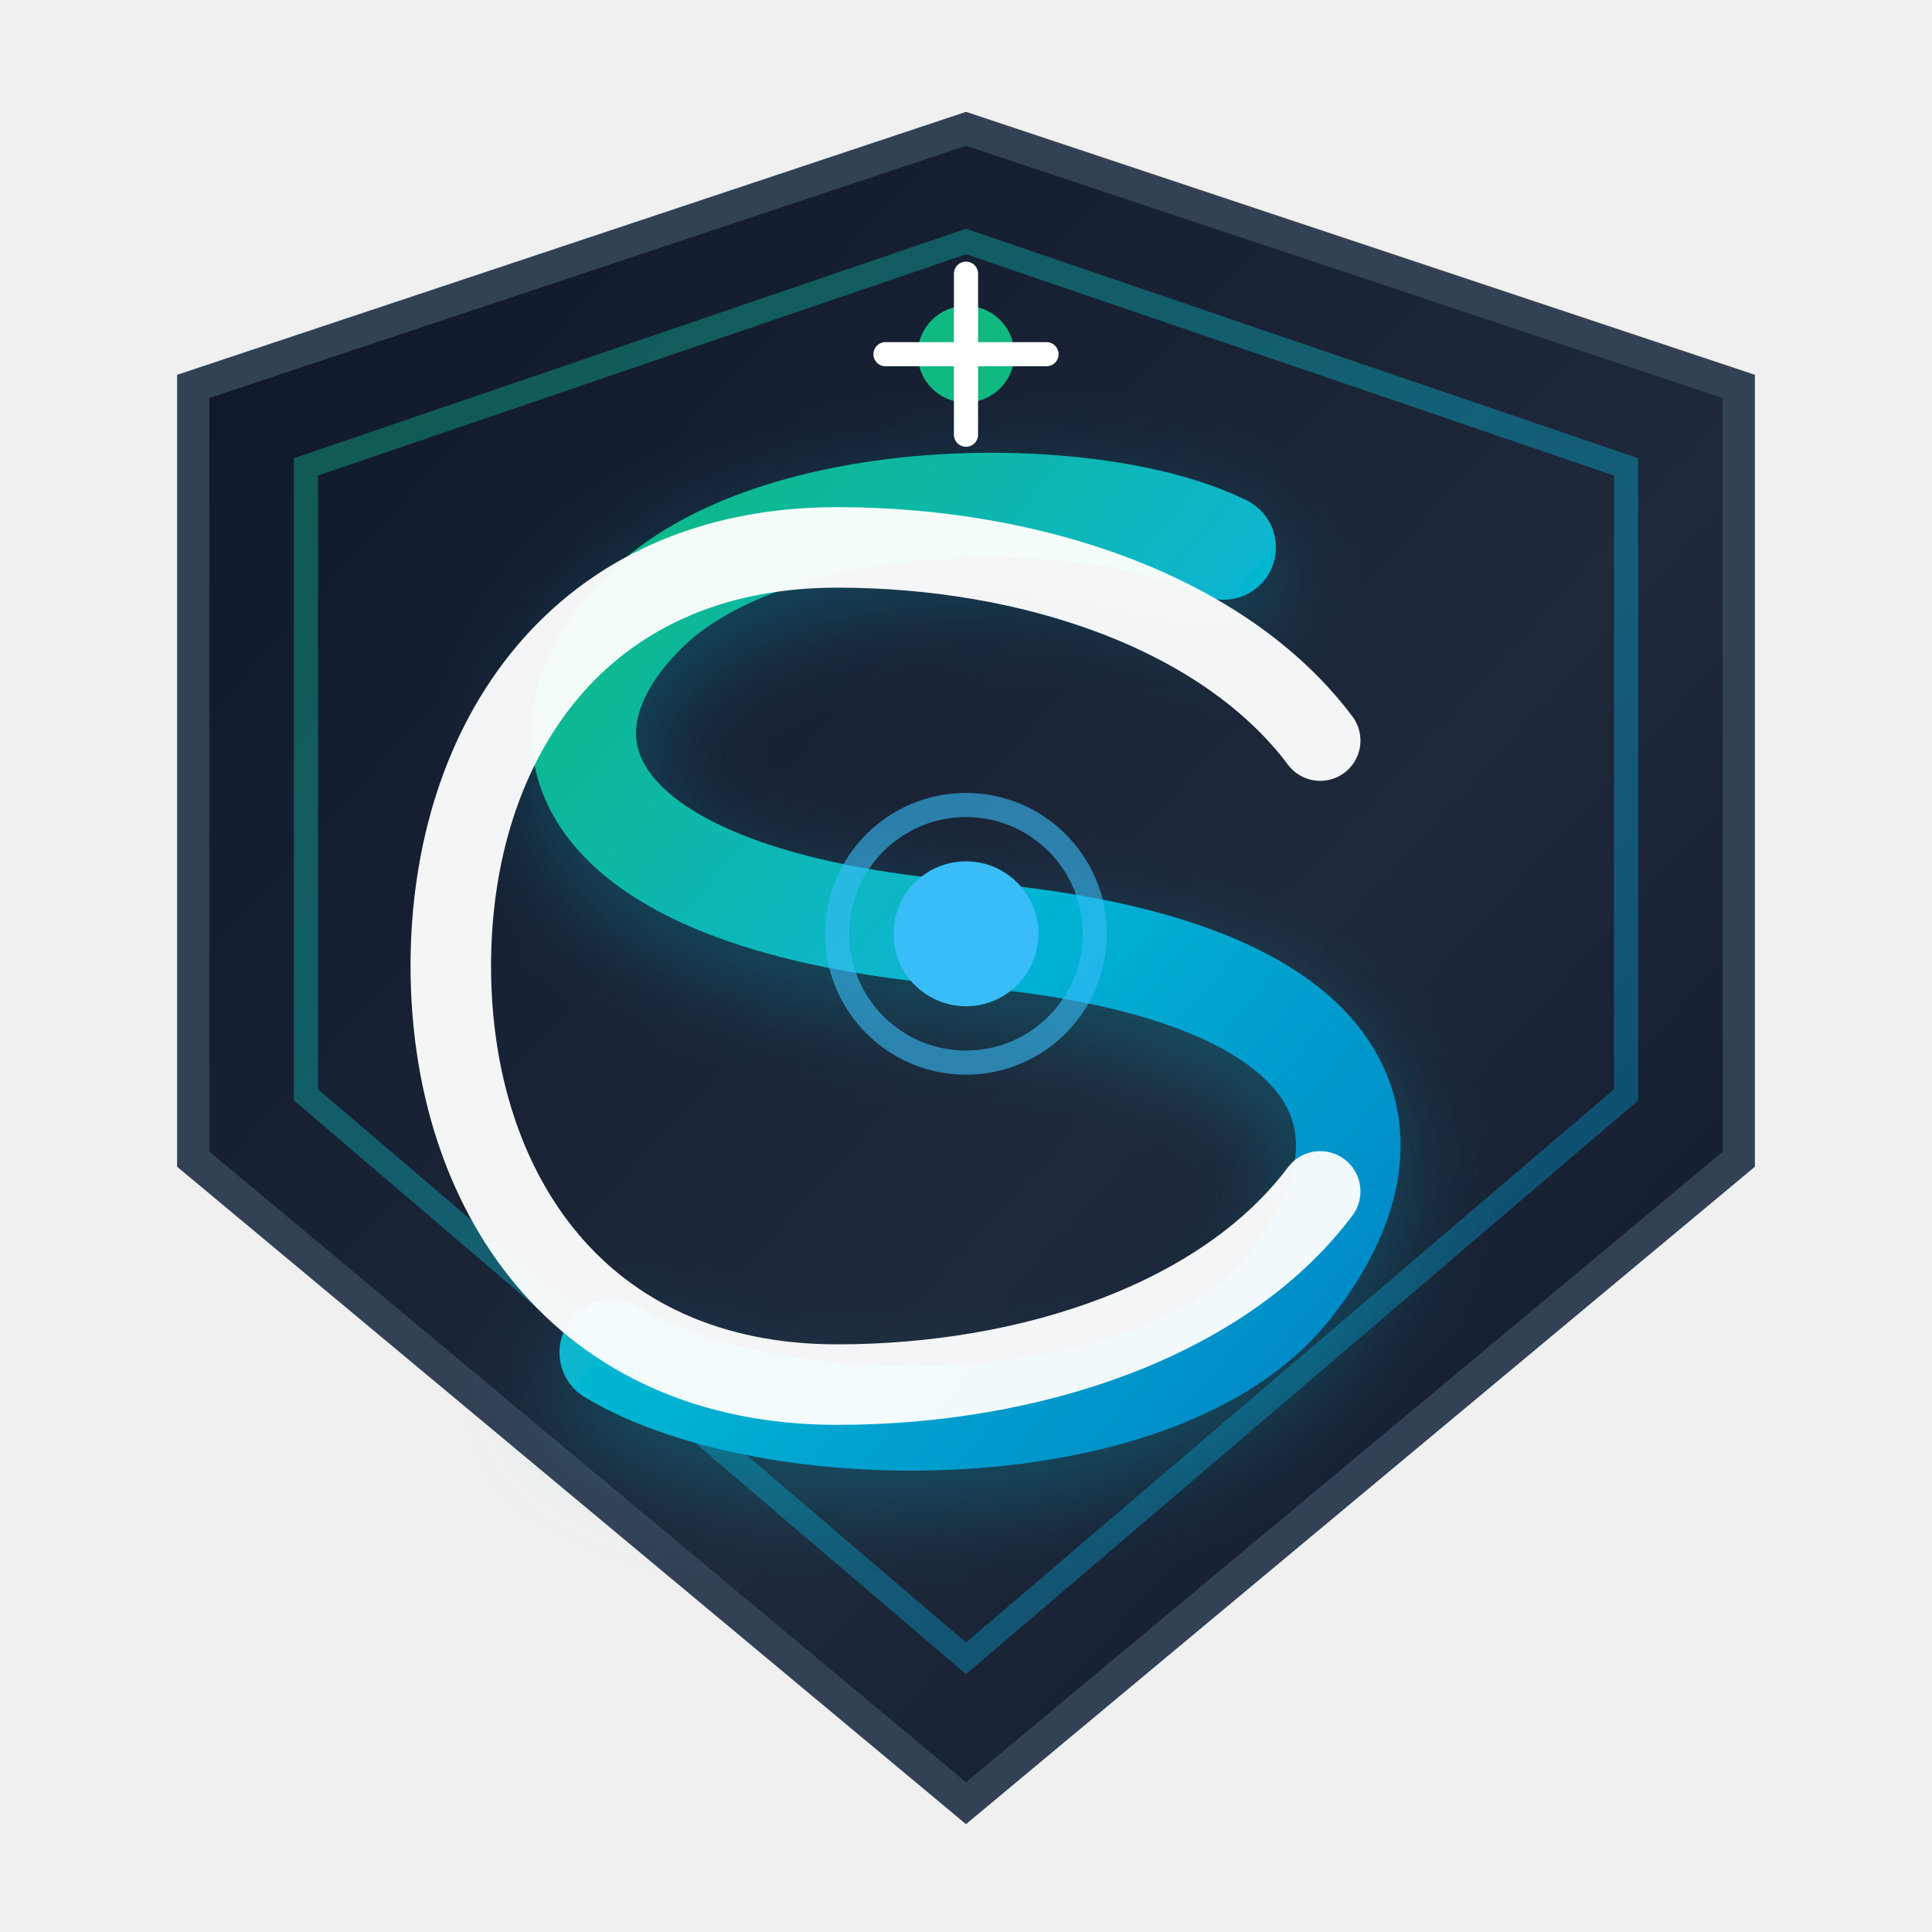
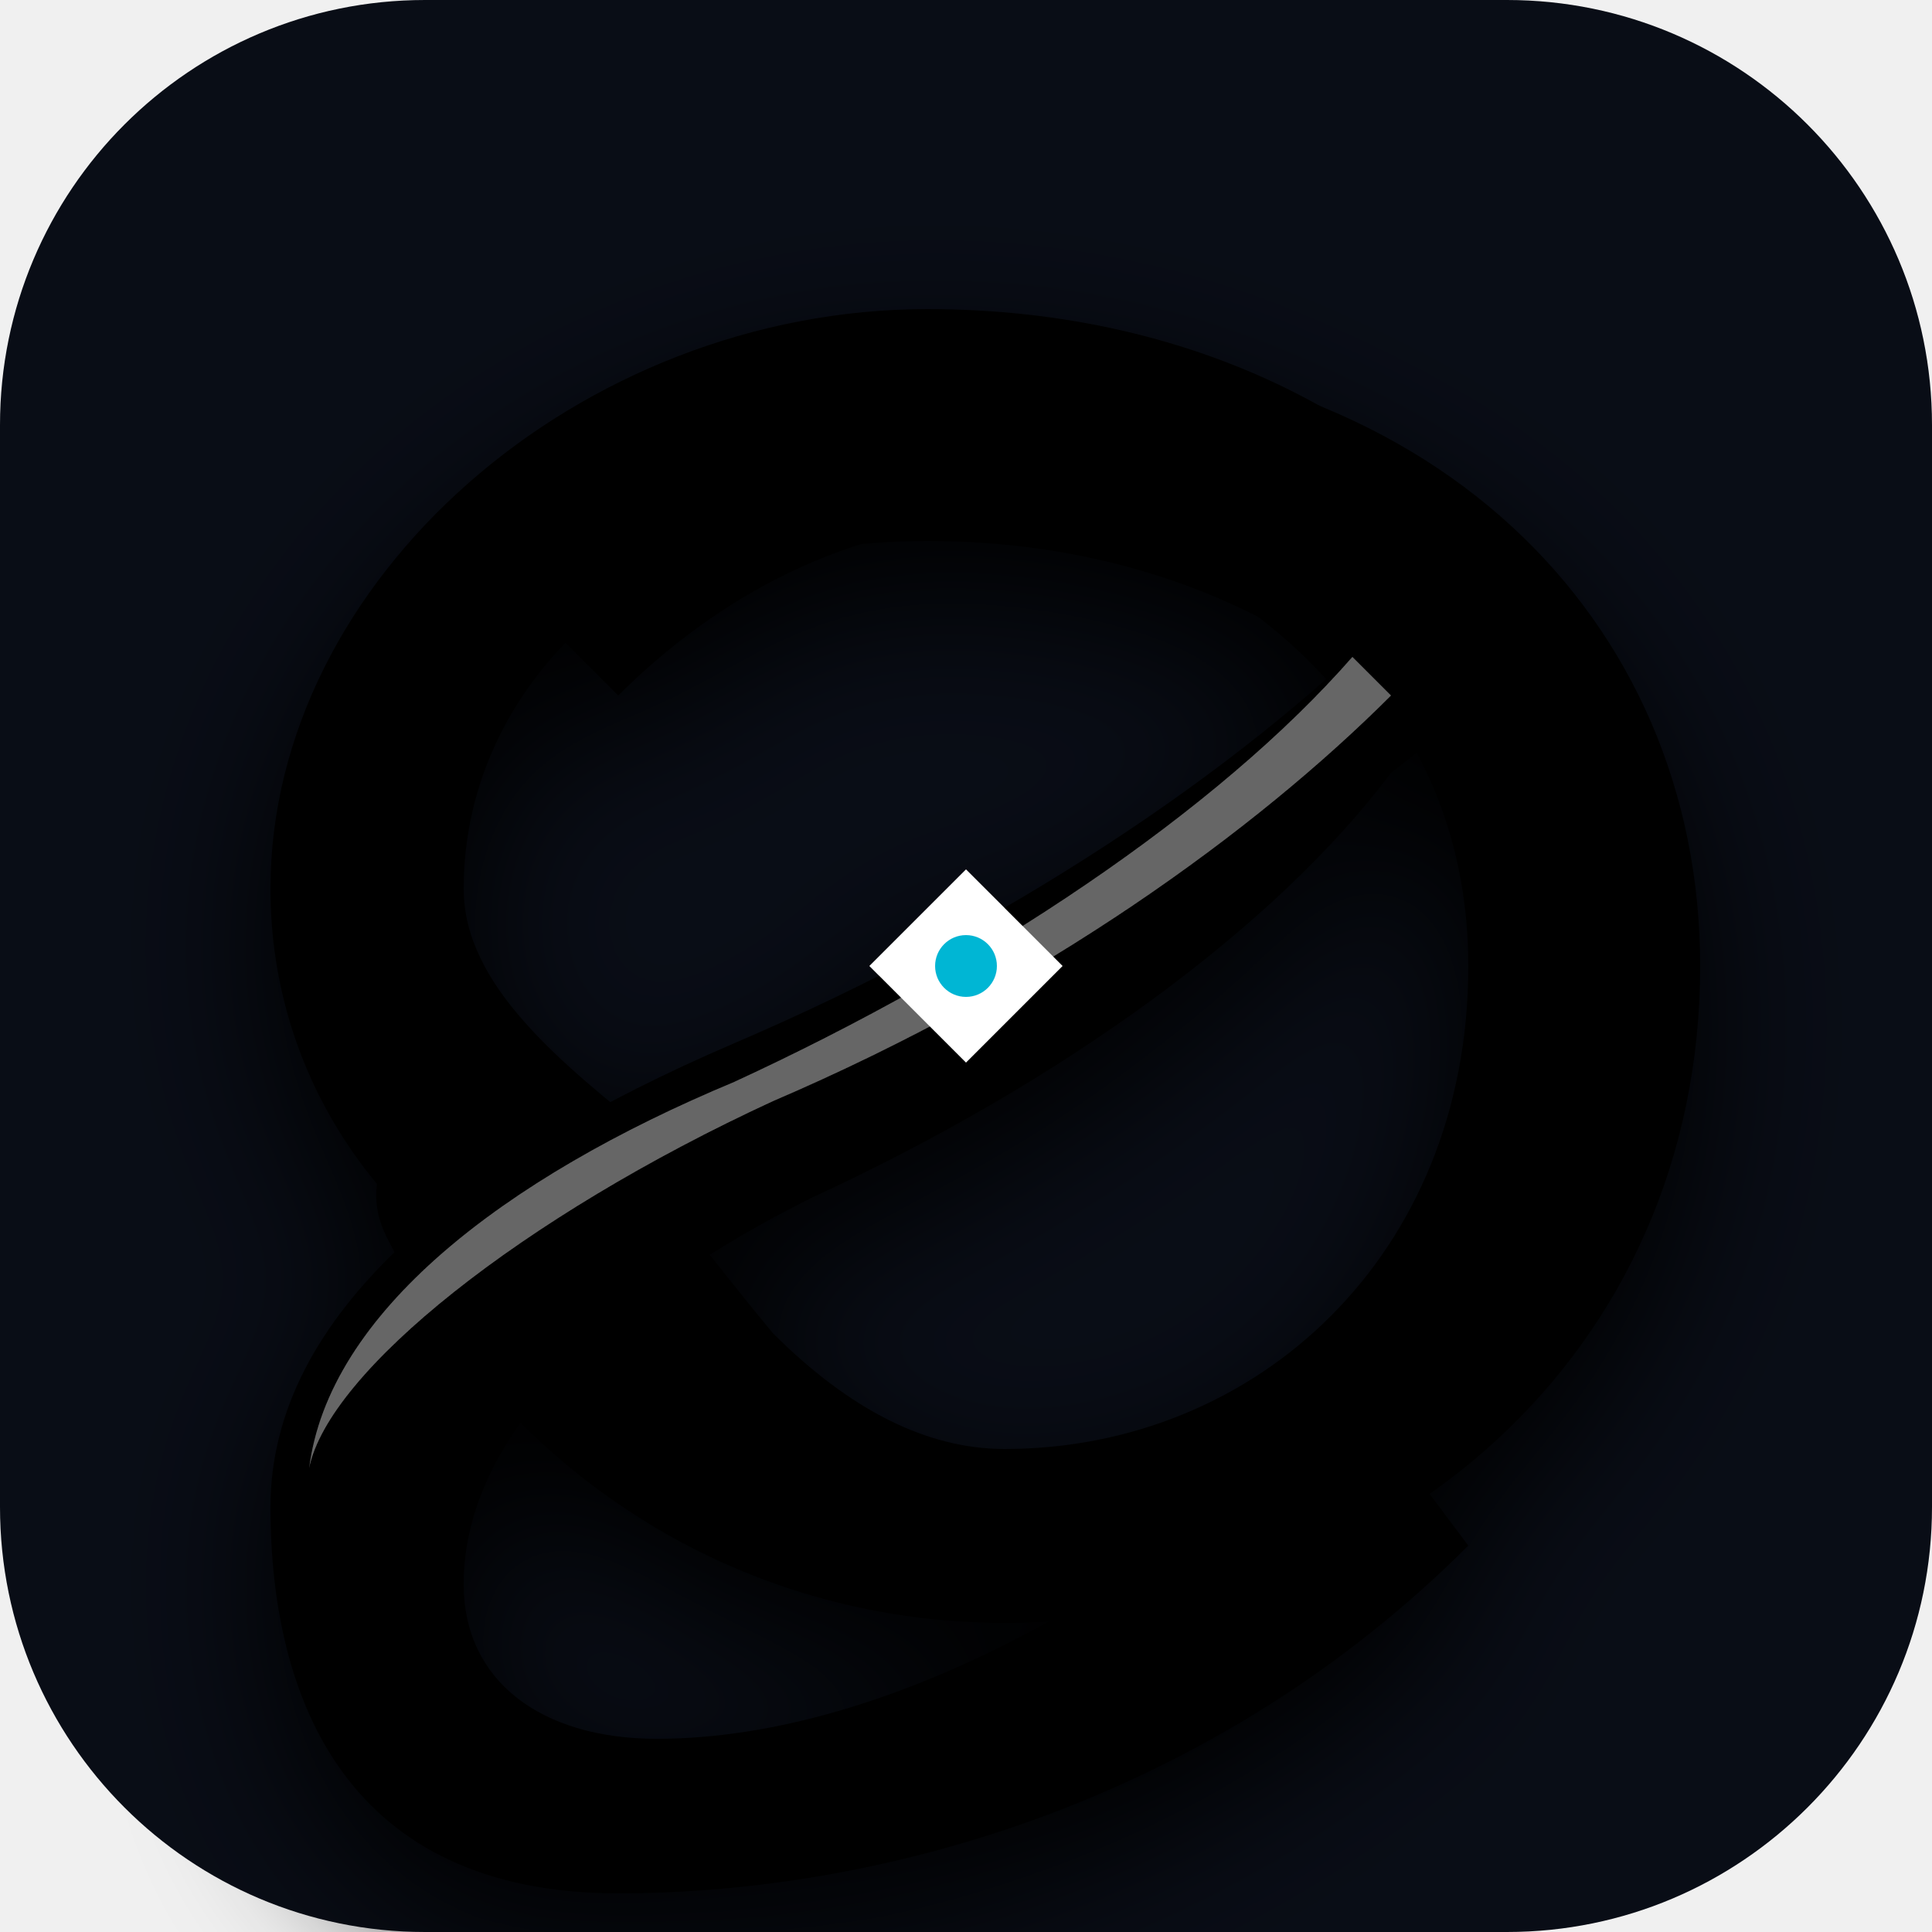
- <svg xmlns="http://www.w3.org/2000/svg" viewBox="0 0 120 120" width="100%" height="100%">
+ <svg xmlns="http://www.w3.org/2000/svg" viewBox="0 0 100 100" width="100%" height="100%">
  <defs>
-     <linearGradient id="scShieldFav" x1="0%" y1="0%" x2="100%" y2="100%">
-       <stop offset="0%" stop-color="#0f172a" />
-       <stop offset="60%" stop-color="#1e293b" />
-       <stop offset="100%" stop-color="#0f172a" />
+     <linearGradient id="scFaviconEmerald" x1="0%" y1="0%" x2="100%" y2="100%">
+       <stop offset="0%" stopColor="#34d399" />
+       <stop offset="50%" stopColor="#10b981" />
+       <stop offset="100%" stopColor="#047857" />
    </linearGradient>
-     <linearGradient id="scEnergyFav" x1="0%" y1="0%" x2="100%" y2="100%">
-       <stop offset="0%" stop-color="#10b981" />
-       <stop offset="50%" stop-color="#06b6d4" />
-       <stop offset="100%" stop-color="#0284c7" />
+     <linearGradient id="scFaviconCyan" x1="0%" y1="0%" x2="100%" y2="100%">
+       <stop offset="0%" stopColor="#38bdf8" />
+       <stop offset="50%" stopColor="#0284c7" />
+       <stop offset="100%" stopColor="#1e40af" />
    </linearGradient>
-     <filter id="scGlowFav" x="-20%" y="-20%" width="140%" height="140%">
-       <feDropShadow dx="0" dy="2" stdDeviation="3" flood-color="#06b6d4" flood-opacity="0.3" />
+     <linearGradient id="scFaviconBlend" x1="0%" y1="100%" x2="100%" y2="0%">
+       <stop offset="0%" stopColor="#059669" />
+       <stop offset="35%" stopColor="#10b981" />
+       <stop offset="70%" stopColor="#06b6d4" />
+       <stop offset="100%" stopColor="#3b82f6" />
+     </linearGradient>
+     <linearGradient id="scFaviconSheen" x1="0%" y1="0%" x2="0%" y2="100%">
+       <stop offset="0%" stopColor="#ffffff" stopOpacity="0.8" />
+       <stop offset="60%" stopColor="#ffffff" stopOpacity="0.2" />
+       <stop offset="100%" stopColor="#ffffff" stopOpacity="0" />
+     </linearGradient>
+     <filter id="scFaviconGlow" x="-20%" y="-20%" width="140%" height="140%">
+       <feDropShadow dx="0" dy="3" stdDeviation="4" floodColor="#059669" floodOpacity="0.35" />
    </filter>
  </defs>
-   <path d="M 60 8 L 108 24 L 108 72 L 60 112 L 12 72 L 12 24 Z" fill="url(#scShieldFav)" stroke="#334155" stroke-width="2" />
-   <path d="M 60 15 L 101 29 L 101 68 L 60 103 L 19 68 L 19 29 Z" fill="none" stroke="url(#scEnergyFav)" stroke-width="1.5" stroke-opacity="0.4" />
-   <path d="M 76 34 C 68 30, 48 30, 40 38 C 32 46, 36 56, 60 58 C 84 60, 88 70, 80 80 C 72 90, 48 90, 38 84" fill="none" stroke="url(#scEnergyFav)" stroke-width="6.5" stroke-linecap="round" stroke-linejoin="round" filter="url(#scGlowFav)" />
-   <path d="M 82 46 C 76 38, 64 34, 52 34 C 36 34, 28 46, 28 60 C 28 74, 36 86, 52 86 C 64 86, 76 82, 82 74" fill="none" stroke="#ffffff" stroke-width="5" stroke-linecap="round" stroke-opacity="0.95" />
-   <circle cx="60" cy="58" r="4.5" fill="#38bdf8" />
-   <circle cx="60" cy="58" r="8" fill="none" stroke="#38bdf8" stroke-width="1.5" stroke-opacity="0.6" />
-   <circle cx="60" cy="22" r="3" fill="#10b981" />
-   <line x1="60" y1="17" x2="60" y2="27" stroke="#ffffff" stroke-width="1.5" stroke-linecap="round" />
-   <line x1="55" y1="22" x2="65" y2="22" stroke="#ffffff" stroke-width="1.5" stroke-linecap="round" />
+   <rect width="100" height="100" rx="22" fill="#090d16" />
+   <g filter="url(#scFaviconGlow)">
+     <path d="M 52 18           C 74 18, 88 32, 88 50          C 88 70, 72 84, 52 84          C 38 84, 26 76, 20 64          C 18 60, 22 56, 27 57          C 32 58, 35 63, 40 69          C 44 73, 48 75, 52 75          C 65 75, 76 65, 76 50          C 76 36, 65 27, 52 27          C 44 27, 37 31, 32 36          L 24 28          C 31 22, 41 18, 52 18 Z" fill="url(#scFaviconCyan)" />
+     <path d="M 48 16          C 30 16, 14 30, 14 46          C 14 56, 20 64, 28 68          L 34 59          C 29 55, 24 51, 24 46          C 24 35, 34 26, 48 26          C 58 26, 68 32, 72 40          L 81 33          C 74 22, 62 16, 48 16 Z" fill="url(#scFaviconEmerald)" />
+     <path d="M 72 40          C 66 48, 55 56, 42 62          C 32 67, 24 74, 24 82          C 24 87, 28 90, 34 90          C 46 90, 60 82, 70 72          L 76 80          C 63 93, 46 98, 32 98          C 18 98, 14 88, 14 78          C 14 68, 24 60, 38 54          C 52 48, 64 40, 72 32          Z" fill="url(#scFaviconBlend)" />
+     <path d="M 48 18          C 32 18, 18 31, 16 46          C 21 37, 33 28, 48 28          C 60 28, 70 33, 76 41          L 80 34          C 73 24, 61 18, 48 18 Z" fill="url(#scFaviconSheen)" />
+     <path d="M 70 34          C 63 42, 51 50, 38 56          C 26 61, 17 68, 16 76          C 17 71, 27 63, 40 57          C 54 51, 65 43, 72 36          Z" fill="#ffffff" opacity="0.4" />
+     <polygon points="50,45 55,50 50,55 45,50" fill="#ffffff" />
+     <circle cx="50" cy="50" r="1.6" fill="#06b6d4" />
+   </g>
</svg>
